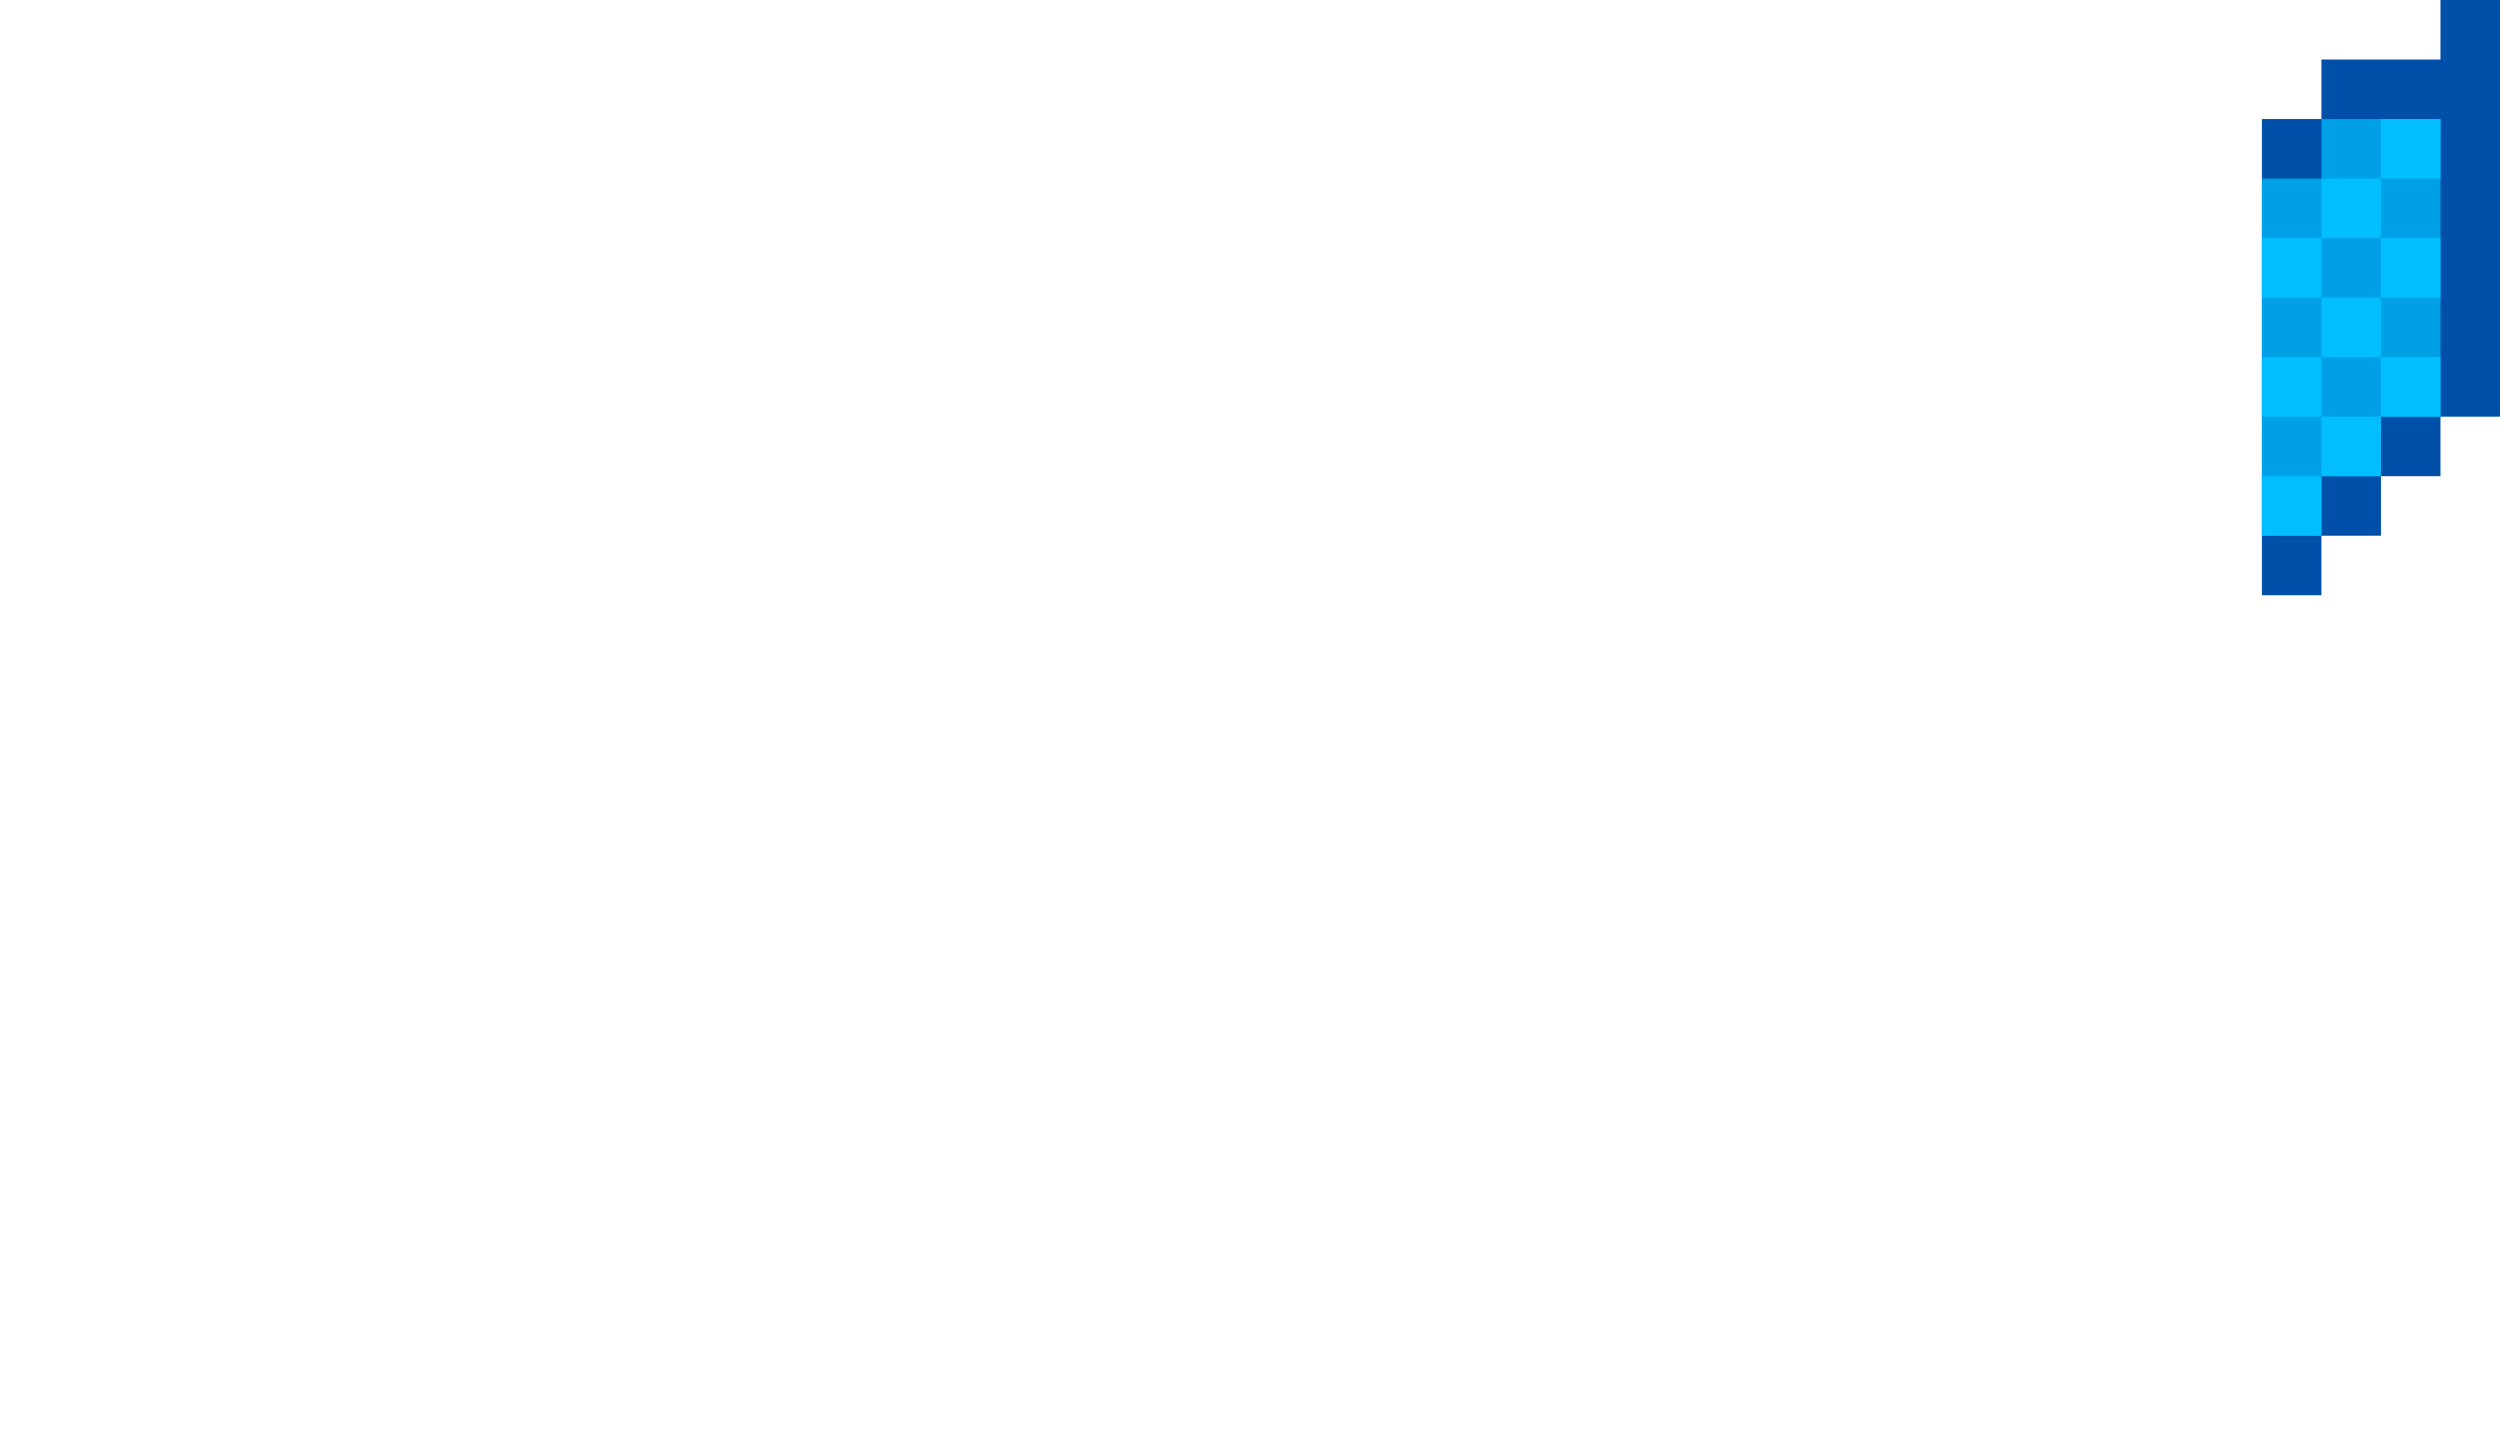
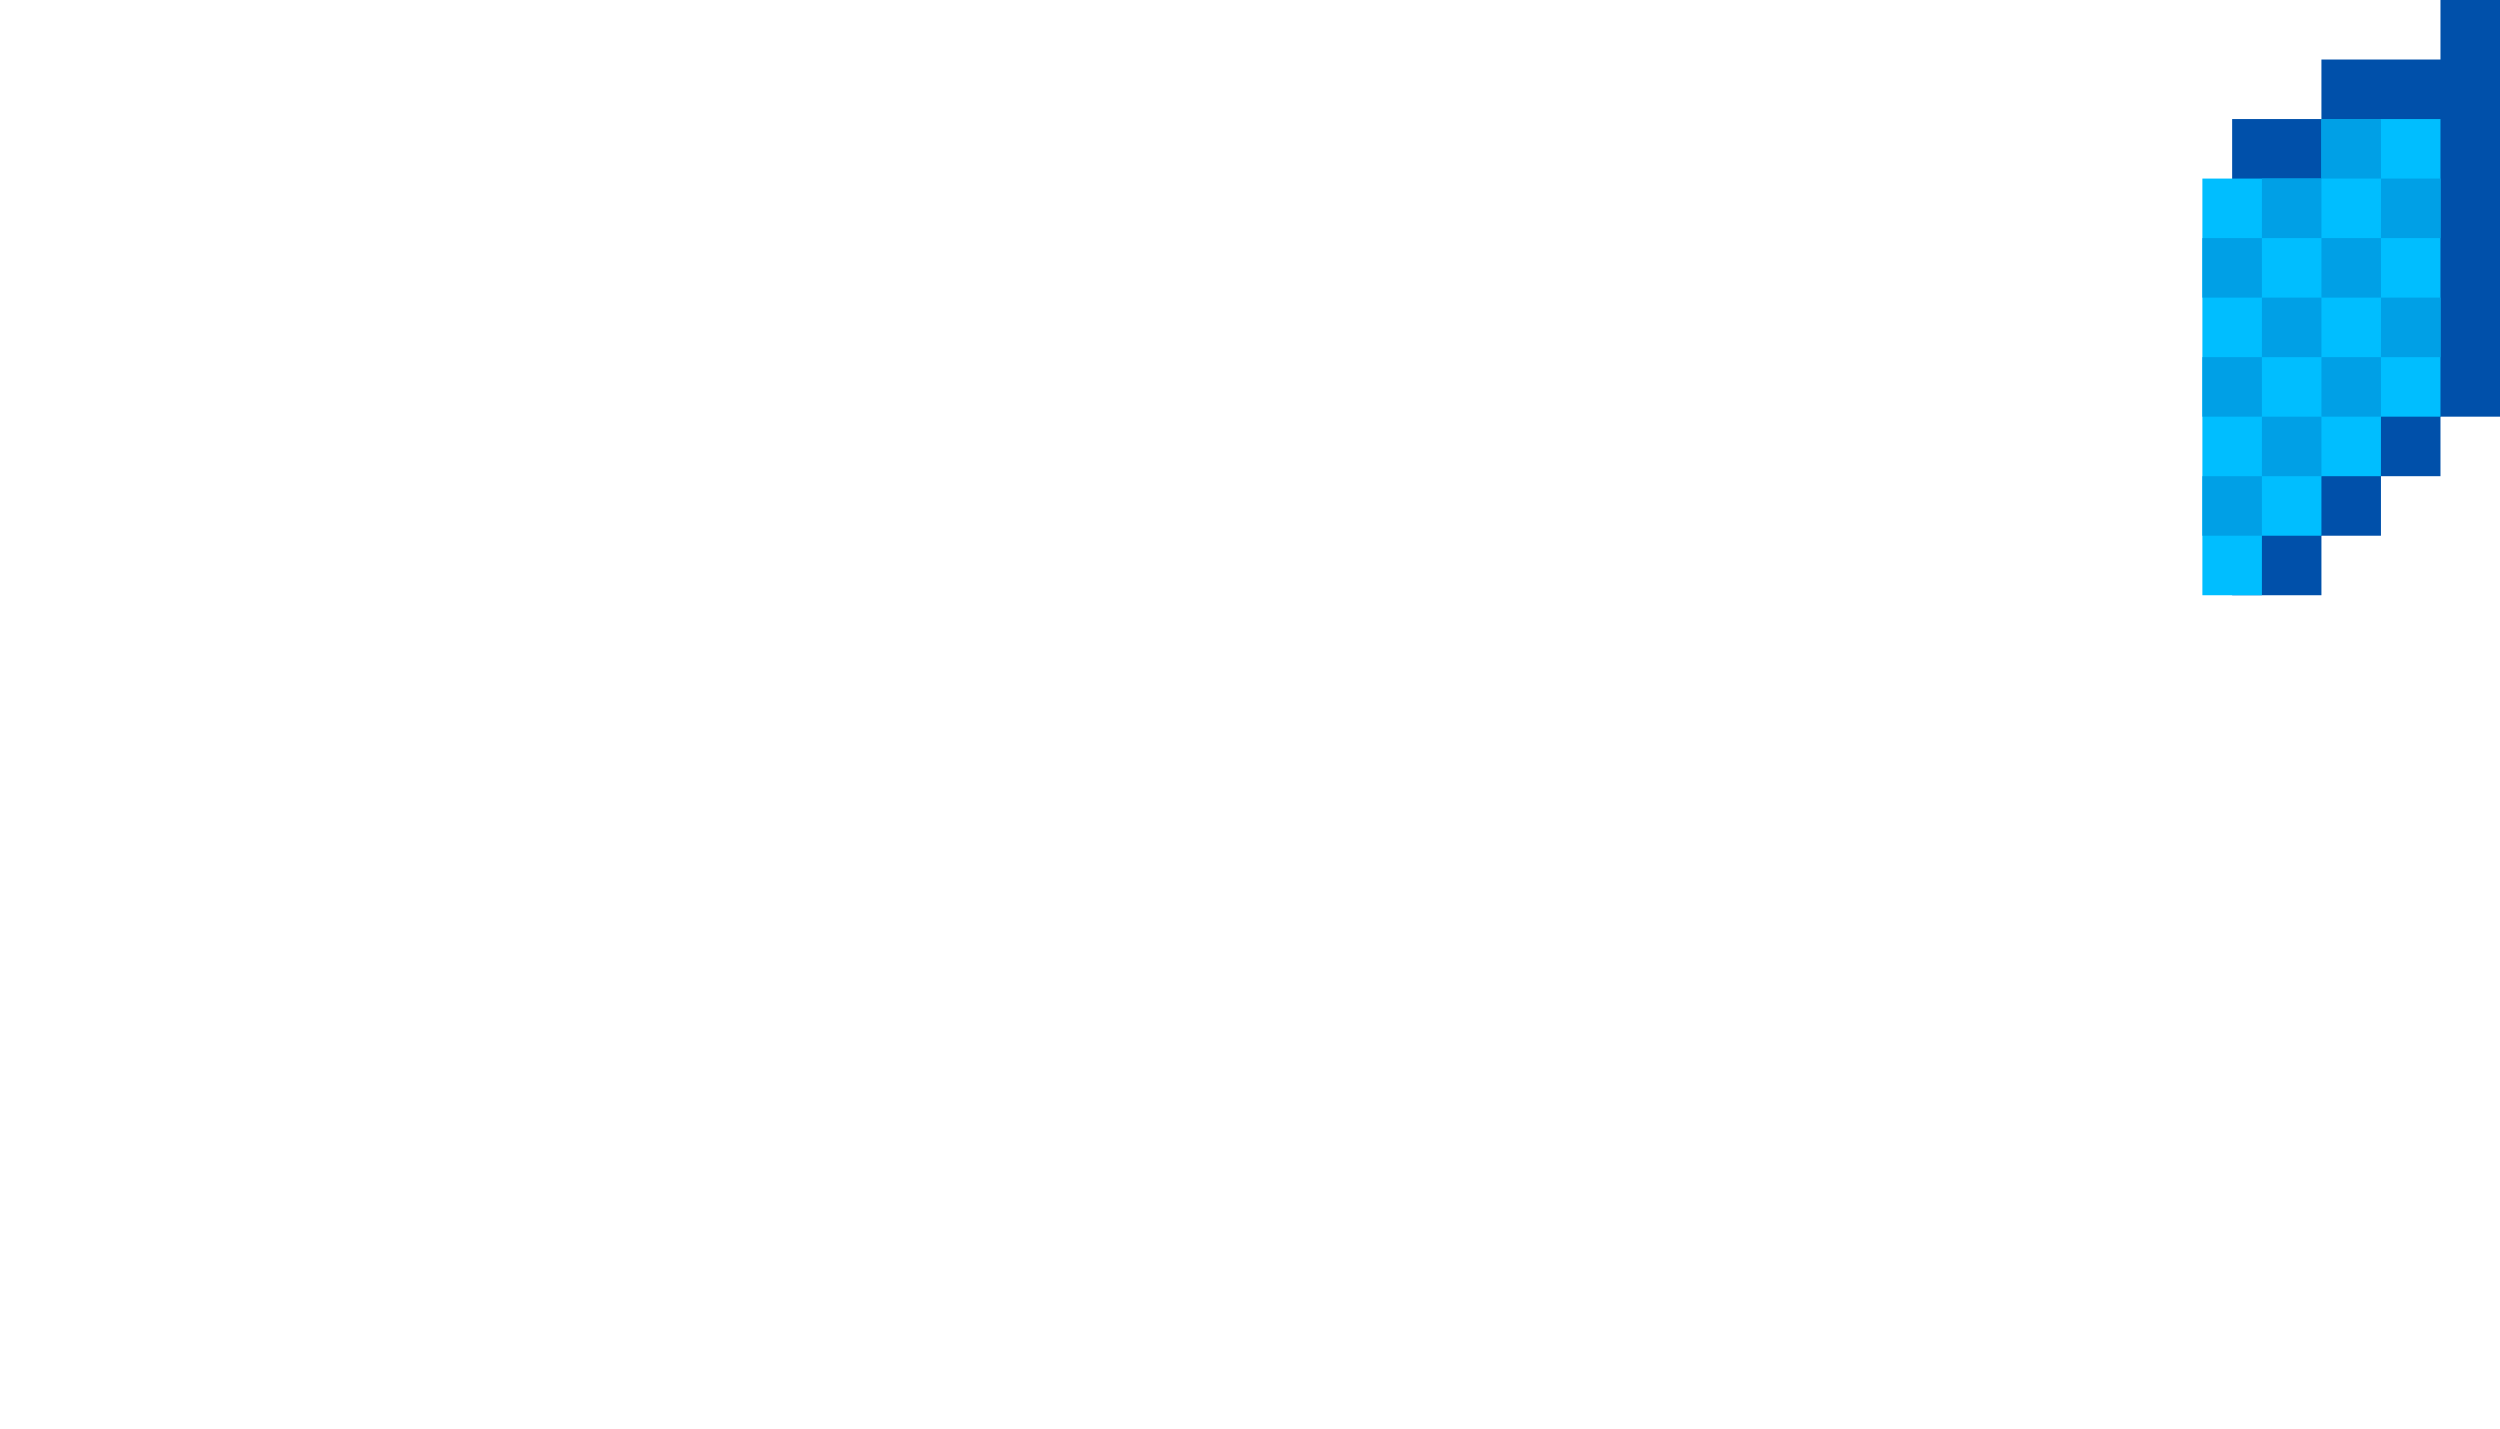
<svg xmlns="http://www.w3.org/2000/svg" viewBox="0 0 42 24">
-   <path d="M39 10V9h1V8h1V7h1V0h-1v1h-2v1h-1v8h1z" fill="#0050aa" />
-   <path d="M39 9V8h1V7h1V2h-2v1h-1v6h1z" fill="#00a0e6" />
-   <g fill="#00beff">
-     <path d="M40 2h1v1h-1V2zm-1 5h1v1h-1V7zm0-2h1v1h-1V5z" />
-     <path d="M40 6h1v1h-1V6zm-2 0h1v1h-1V6zm0-2h1v1h-1V4z" />
-     <path d="M39,3h1v1h-1V3z" />
-     <path d="M40 4h1v1h-1V4zm-2 4h1v1h-1V8z" />
+   <path d="M39,10V9h1V8h1V7h1V0h-1v1h-2v1h-1.5v8H39z" fill="#0050aa" />
+   <path d="M39 9V8h1V7h1V2h-2v1h-2v6 1h1V9h1z" fill="#00beff" />
+   <g fill="#00a0e6">
+     <path d="M41,4h-1V3h1V4z" />
+     <path d="M40 3h-1V2h1v1zm0 4h-1V6h1v1z" />
+     <path d="M39 8h-1V7h1v1zm0-2h-1V5h1v1z" />
+     <path d="M38 7h-1V6h1v1zm0 2h-1V8h1v1zm0-4h-1V4h1v1zm2 0h-1V4h1v1z" />
+     <path d="M41 6h-1V5h1v1zm-2-2h-1V3h1v1z" />
  </g>
</svg>
